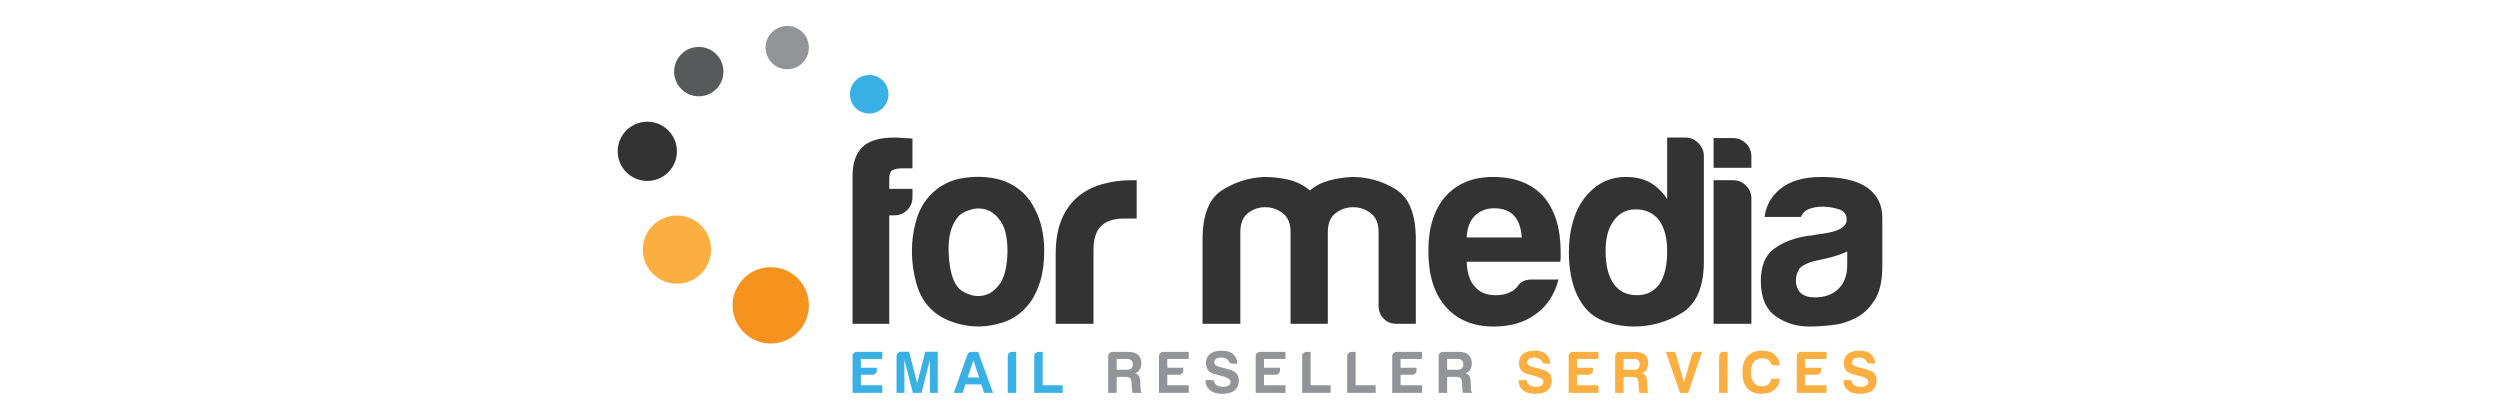
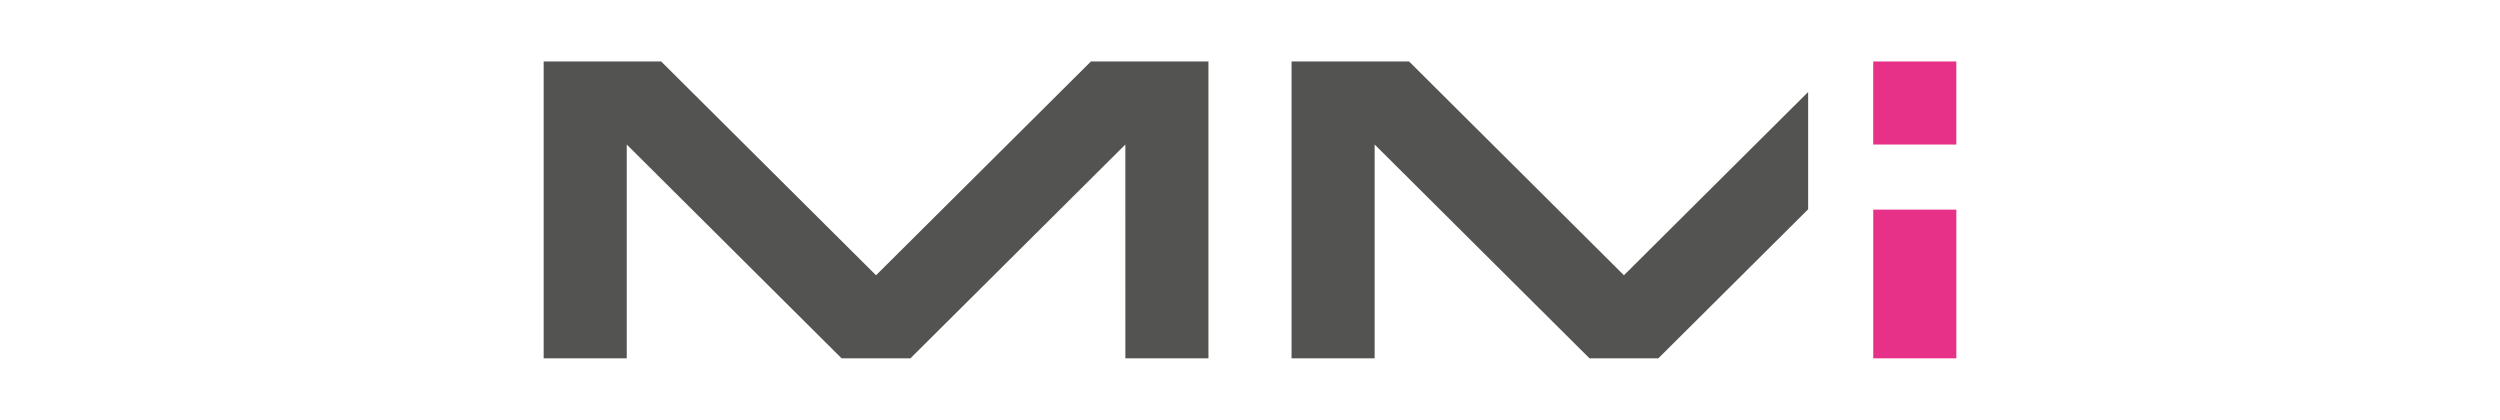
<svg xmlns="http://www.w3.org/2000/svg" width="740" height="124.25" viewBox="0 0 740 124.25">
-   <path fill="#929497" d="M239.432 14.091c0 3.535-2.868 6.407-6.408 6.407-3.539 0-6.409-2.872-6.409-6.407 0-3.541 2.87-6.409 6.409-6.409 3.539.001 6.408 2.869 6.408 6.409z" />
-   <path fill="#58595B" d="M212.007 16.031c2.854 2.854 2.854 7.48 0 10.334-2.854 2.853-7.479 2.853-10.333 0-2.851-2.854-2.851-7.48 0-10.334 2.853-2.849 7.478-2.849 10.333 0z" />
-   <path fill="#333" d="M191.606 36.027c4.839 0 8.767 3.924 8.767 8.767 0 4.841-3.928 8.765-8.767 8.765-4.841 0-8.765-3.924-8.771-8.765.001-4.843 3.931-8.767 8.771-8.767z" />
-   <path fill="#FAAF40" d="M193.233 66.74c3.943-3.939 10.336-3.939 14.281 0 3.945 3.951 3.945 10.346 0 14.291-3.945 3.938-10.338 3.933-14.285 0-3.943-3.945-3.941-10.344.004-14.291z" />
-   <path fill="#F6921E" d="M216.85 90.378c0-6.237 5.057-11.29 11.288-11.29 6.238 0 11.292 5.053 11.298 11.297-.006 6.229-5.06 11.283-11.296 11.289-6.234 0-11.288-5.06-11.29-11.296z" />
-   <path fill="#39B1E5" d="M261.321 31.944c-2.226 2.231-5.841 2.231-8.07 0-2.228-2.229-2.231-5.843 0-8.075 2.229-2.225 5.845-2.229 8.07 0 2.23 2.232 2.23 5.846 0 8.075z" />
-   <g fill="#333">
-     <path d="M252.35 95.853v-43.792c0-3.835 1.012-6.712 3.037-8.63 1.918-1.811 5.06-2.717 9.43-2.717 1.063 0 1.917.055 2.557.16 1.171 0 2.078.055 2.717.16v8.791h-2.877c-1.493 0-2.557.215-3.196.639-.534.427-.799 1.279-.799 2.557v2.877h6.872v2.397c0 1.598-.534 2.904-1.598 3.916-1.066 1.014-2.293 1.519-3.676 1.519h-1.599v32.124h-10.868zM276.163 92.017c-2.237-1.917-3.835-4.5-4.794-7.751-.959-3.249-1.438-6.633-1.438-10.148 0-2.877.399-5.754 1.198-8.631.8-2.877 2.051-5.274 3.756-7.192 2.77-3.197 6.338-5.087 10.708-5.674 4.368-.584 8.312-.24 11.827 1.039 4.048 1.599 7.032 4.37 8.95 8.311 1.811 3.516 2.717 7.62 2.717 12.306 0 3.411-.374 6.341-1.119 8.79-.746 2.453-1.705 4.53-2.876 6.233-2.558 3.517-5.809 5.701-9.75 6.553-3.516.959-7.06 1.039-10.628.239-3.571-.799-6.42-2.157-8.551-4.075zm7.672-28.128c-2.237 2.451-3.251 6.1-3.036 10.947.212 4.85 1.118 8.23 2.717 10.148.639.854 1.758 1.573 3.356 2.158 1.598.586 3.221.639 4.874.16 1.65-.48 3.116-1.679 4.396-3.597 1.278-1.918 1.97-5.007 2.077-9.27 0-3.836-.614-6.713-1.838-8.631-1.226-1.917-2.637-3.142-4.235-3.676-1.598-.532-3.196-.559-4.794-.08-1.599.481-2.773 1.097-3.517 1.841zM312.481 95.853v-20.618c0-4.155.612-7.644 1.838-10.468 1.224-2.822 2.902-5.087 5.035-6.793 2.022-1.598 4.395-2.77 7.111-3.516 2.718-.744 5.515-1.119 8.391-1.119h1.599v11.348h-3.676c-3.092 0-5.382.746-6.872 2.237-1.494 1.493-2.238 3.835-2.238 7.032v21.896h-11.188zM393.033 95.853h-11.027v-27.17c0-2.558-.775-4.42-2.318-5.594-1.545-1.171-3.275-1.758-5.193-1.758-1.919 0-3.625.586-5.115 1.758-1.494 1.174-2.238 3.036-2.238 5.594v27.17h-11.188v-24.933c0-7.244 1.891-12.091 5.674-14.543 3.781-2.45 7.964-3.781 12.547-3.996 2.449 0 4.848.267 7.191.799 2.344.535 4.475 1.599 6.393 3.197 1.6-1.384 3.49-2.37 5.674-2.957 2.184-.584 4.447-.931 6.793-1.039 4.688 0 9.002 1.226 12.945 3.676 3.941 2.452 5.914 7.406 5.914 14.863v24.933h-5.594c-1.598 0-2.904-.504-3.916-1.519-1.014-1.012-1.518-2.317-1.518-3.916v-21.735c0-2.558-.775-4.42-2.318-5.594-1.545-1.171-3.275-1.758-5.193-1.758s-3.652.586-5.195 1.758c-1.545 1.174-2.316 3.036-2.316 5.594v27.17zM453.324 82.747h7.99c-1.174 4.476-3.41 7.886-6.713 10.229-3.303 2.453-7.459 3.676-12.465 3.676-6.074 0-10.816-1.97-14.225-5.913-3.412-3.836-5.115-9.322-5.115-16.462 0-6.817 1.652-12.146 4.955-15.982 3.408-3.941 8.15-5.914 14.225-5.914 6.393 0 11.348 1.918 14.863 5.753 3.408 3.943 5.115 9.43 5.115 16.461v1.758c0 .535-.057.907-.16 1.119h-27.65c.105 3.305.904 5.754 2.398 7.352 1.383 1.706 3.461 2.558 6.232 2.558 1.811 0 3.355-.372 4.635-1.118.32-.105.611-.293.879-.561l.879-.879c.105-.318.504-.744 1.199-1.277.693-.533 1.679-.8 2.958-.8zm-19.179-12.466h16.303c-.215-2.877-.959-5.008-2.238-6.393-1.385-1.492-3.355-2.238-5.912-2.238-2.346 0-4.264.747-5.754 2.238-1.495 1.493-2.294 3.624-2.399 6.393zM493.479 40.714h5.434c1.49 0 2.77.559 3.836 1.678 1.062 1.119 1.598 2.372 1.598 3.756v31.165c0 7.567-2.186 12.682-6.553 15.344-4.369 2.665-9.109 3.995-14.225 3.995-2.771 0-5.488-.454-8.15-1.358-2.664-.904-4.795-2.369-6.393-4.395-3.092-3.941-4.635-9.322-4.635-16.143 0-6.713 1.543-12.092 4.635-16.142 3.195-4.155 7.297-6.233 12.307-6.233 2.662 0 5.006.534 7.031 1.598 2.131 1.279 3.836 2.932 5.115 4.955v-18.22zm-18.221 33.562c0 4.263.799 7.512 2.396 9.749 1.6 2.238 3.889 3.356 6.873 3.356 2.877 0 5.115-1.118 6.713-3.356 1.49-2.237 2.238-5.486 2.238-9.749 0-3.835-.799-6.872-2.398-9.11-1.705-2.129-3.994-3.196-6.873-3.196-2.771 0-4.953 1.119-6.553 3.356-1.597 2.133-2.396 5.115-2.396 8.95zM507.223 40.874h5.754c1.49 0 2.77.535 3.836 1.598 1.064 1.066 1.598 2.345 1.598 3.836v3.356h-11.188v-8.79zm0 12.466h5.754c1.49 0 2.77.534 3.836 1.598 1.064 1.066 1.598 2.345 1.598 3.836v37.079h-11.188v-42.513zM549.332 94.095c-2.236 1.173-4.609 1.891-7.111 2.157-2.506.265-4.715.399-6.633.399-3.836 0-7.191-1.039-10.068-3.116-2.877-2.078-4.316-5.514-4.316-10.309 0-4.475 1.305-7.672 3.916-9.59 2.609-1.918 5.939-3.195 9.988-3.836.533 0 1.172-.079 1.918-.239.744-.159 1.6-.292 2.559-.399 4.688-.639 7.031-2.022 7.031-4.155 0-1.599-.826-2.637-2.477-3.117-1.654-.479-3.172-.719-4.555-.719-1.494 0-2.824.215-3.996.64-1.174.427-2.025 1.227-2.557 2.396h-10.709c.424-3.301 1.918-6.018 4.475-8.15 2.877-2.45 6.979-3.676 12.307-3.676 5.967 0 10.441 1.014 13.426 3.037 3.088 2.133 4.635 5.114 4.635 8.95v14.544c0 4.263-.775 7.592-2.318 9.989-1.546 2.396-3.384 4.13-5.515 5.194zm-2.557-19.658c-1.494.747-3.57 1.438-6.232 2.077l-3.676.799c-1.918.535-3.305 1.227-4.156 2.078-.746 1.174-1.119 2.346-1.119 3.516 0 1.6.48 2.877 1.439 3.836.959.854 2.342 1.279 4.154 1.279 2.982 0 5.326-.852 7.033-2.558 1.703-1.703 2.557-4.048 2.557-7.032v-3.995z" />
-   </g>
-   <path fill="#39B1E5" d="M252.35 116.285v-10.86c0-.353.124-.652.37-.899.247-.247.547-.37.899-.37h7.546v2.08h-6.347v2.609h4.725v.812c0 .353-.123.652-.37.898-.247.247-.547.371-.899.371h-3.455v3.103h6.347v2.257h-8.816zM265.38 116.285v-10.86c0-.353.124-.652.37-.899.247-.247.547-.382.899-.405h2.434l2.397 9.273 2.397-9.273h3.703v12.165h-2.328v-9.803l-2.468 9.803h-2.574l-2.504-9.803v9.803h-2.326zM287.551 104.155h1.975l4.408 12.13h-2.645l-.812-2.504h-4.725l-.776 2.504h-2.645l4.021-11.319c.211-.54.611-.811 1.199-.811zm.564 2.433l-1.692 5.148h3.385l-1.693-5.148zM298.289 116.285v-10.86c0-.353.123-.652.37-.899s.547-.37.899-.37h1.233v12.13h-2.502zM306.134 116.285v-10.86c0-.353.124-.652.37-.899.247-.247.547-.37.899-.37h1.234v9.873h5.924v2.257h-8.427z" />
-   <path fill="#929497" d="M328.031 116.285v-10.86c0-.353.124-.652.37-.899.247-.247.547-.37.899-.37h4.619c1.316 0 2.292.282 2.927.846.658.588.987 1.446.987 2.574 0 .753-.164 1.376-.493 1.869-.282.471-.729.812-1.34 1.022.54.188.916.471 1.128.847.212.353.341.952.388 1.798l.071 1.446v.458c0 .165.011.317.035.459.07.423.211.693.423.811h-2.751c-.117-.234-.188-.481-.211-.74-.048-.376-.07-.635-.07-.776l-.035-1.305c-.048-.705-.188-1.21-.424-1.516-.259-.259-.717-.388-1.375-.388h-2.645v4.725h-2.503zm2.504-6.841h2.927c.635 0 1.104-.129 1.41-.388s.459-.658.459-1.199c0-.54-.153-.939-.459-1.198-.282-.282-.705-.424-1.27-.424h-3.067v3.209zM343.053 116.285v-10.86c0-.353.124-.652.37-.899.247-.247.547-.37.899-.37h7.546v2.08h-6.347v2.609h4.725v.812c0 .353-.123.652-.37.898-.247.247-.547.371-.899.371h-3.455v3.103h6.347v2.257h-8.816zM356.806 112.512h2.468c.094.706.364 1.199.812 1.481.47.329 1.116.493 1.939.493.729 0 1.28-.129 1.657-.388.376-.258.564-.635.564-1.128 0-.752-1.059-1.363-3.174-1.834l-.07-.035-.282-.07c-1.199-.259-1.999-.529-2.398-.812-.47-.258-.799-.635-.987-1.128-.235-.423-.353-.964-.353-1.622 0-1.151.399-2.057 1.199-2.715.799-.635 1.963-.952 3.491-.952 1.434 0 2.538.329 3.314.987.799.729 1.222 1.681 1.27 2.856h-1.411c-.541 0-.929-.247-1.163-.741-.118-.234-.282-.435-.494-.6-.423-.305-.999-.458-1.728-.458-.705 0-1.211.13-1.517.388-.353.259-.528.623-.528 1.094 0 .635.682 1.104 2.045 1.41.399.118.693.188.882.212.423.141.793.252 1.11.335l.758.193.987.423c.471.282.835.647 1.094 1.094.258.493.388 1.034.388 1.622 0 1.27-.423 2.257-1.27 2.962-.846.658-2.045.987-3.597.987-1.599 0-2.798-.341-3.597-1.022-.869-.681-1.339-1.691-1.409-3.032zM371.686 116.285v-10.86c0-.353.124-.652.371-.899.246-.247.547-.37.898-.37h7.547v2.08h-6.348v2.609h4.725v.812c0 .353-.123.652-.369.898-.248.247-.547.371-.9.371h-3.455v3.103h6.348v2.257h-8.817zM385.439 116.285v-10.86c0-.353.123-.652.369-.899.248-.247.547-.37.9-.37h1.232v9.873h5.926v2.257h-8.427zM398.768 116.285v-10.86c0-.353.123-.652.371-.899.246-.247.547-.37.898-.37h1.234v9.873h5.924v2.257h-8.427zM412.096 116.285v-10.86c0-.353.125-.652.371-.899s.547-.37.898-.37h7.547v2.08h-6.348v2.609h4.725v.812c0 .353-.123.652-.369.898-.248.247-.547.371-.9.371h-3.455v3.103h6.348v2.257h-8.817zM425.85 116.285v-10.86c0-.353.123-.652.369-.899.248-.247.547-.37.9-.37h4.619c1.316 0 2.291.282 2.926.846.658.588.988 1.446.988 2.574 0 .753-.166 1.376-.494 1.869-.283.471-.729.812-1.34 1.022.541.188.916.471 1.129.847.211.353.34.952.387 1.798l.07 1.446v.458c0 .165.012.317.035.459.07.423.213.693.424.811h-2.75c-.119-.234-.189-.481-.213-.74-.047-.376-.07-.635-.07-.776l-.035-1.305c-.047-.705-.188-1.21-.422-1.516-.26-.259-.719-.388-1.375-.388h-2.646v4.725h-2.502zm2.502-6.841h2.928c.635 0 1.105-.129 1.41-.388s.459-.658.459-1.199c0-.54-.154-.939-.459-1.198-.281-.282-.705-.424-1.27-.424h-3.068v3.209z" />
-   <path fill="#FAAF40" d="M449.439 112.512h2.467c.094.706.365 1.199.812 1.481.469.329 1.115.493 1.939.493.729 0 1.279-.129 1.656-.388.377-.258.564-.635.564-1.128 0-.752-1.059-1.363-3.174-1.834l-.07-.035-.281-.07c-1.199-.259-2-.529-2.398-.812-.471-.258-.799-.635-.988-1.128-.234-.423-.352-.964-.352-1.622 0-1.151.398-2.057 1.199-2.715.799-.635 1.963-.952 3.49-.952 1.434 0 2.539.329 3.314.987.799.729 1.223 1.681 1.27 2.856h-1.41c-.541 0-.93-.247-1.164-.741-.117-.234-.281-.435-.494-.6-.422-.305-.998-.458-1.727-.458-.705 0-1.211.13-1.518.388-.352.259-.527.623-.527 1.094 0 .635.682 1.104 2.045 1.41.398.118.693.188.881.212.424.141.793.252 1.111.335l.758.193.986.423c.471.282.836.647 1.094 1.094.258.493.389 1.034.389 1.622 0 1.27-.424 2.257-1.27 2.962-.846.658-2.045.987-3.598.987-1.598 0-2.797-.341-3.596-1.022-.868-.681-1.337-1.691-1.408-3.032zM464.318 116.285v-10.86c0-.353.125-.652.371-.899s.547-.37.898-.37h7.547v2.08h-6.348v2.609h4.725v.812c0 .353-.123.652-.369.898-.248.247-.547.371-.9.371h-3.455v3.103h6.348v2.257h-8.817zM478.072 116.285v-10.86c0-.353.123-.652.369-.899.248-.247.547-.37.9-.37h4.619c1.316 0 2.291.282 2.926.846.658.588.988 1.446.988 2.574 0 .753-.166 1.376-.494 1.869-.281.471-.729.812-1.34 1.022.541.188.916.471 1.129.847.211.353.34.952.387 1.798l.07 1.446v.458c0 .165.012.317.035.459.072.423.213.693.424.811h-2.75c-.117-.234-.189-.481-.211-.74-.049-.376-.072-.635-.072-.776l-.035-1.305c-.047-.705-.188-1.21-.422-1.516-.26-.259-.719-.388-1.375-.388h-2.646v4.725h-2.502zm2.502-6.841h2.928c.635 0 1.105-.129 1.41-.388.307-.259.459-.658.459-1.199 0-.54-.152-.939-.459-1.198-.281-.282-.705-.424-1.27-.424h-3.068v3.209zM497.289 116.285l-4.197-12.13h2.787l2.572 9.062 2.363-8.146c.141-.611.541-.917 1.199-.917h1.799l-4.127 12.13h-2.396zM508.854 116.285v-10.86c0-.353.123-.652.371-.899.246-.247.547-.37.898-.37h1.234v12.13h-2.503zM526.803 112.089c-.119 1.41-.646 2.516-1.588 3.314-.963.776-2.232 1.164-3.807 1.164-1.834 0-3.232-.552-4.197-1.657-.965-1.058-1.445-2.621-1.445-4.69 0-2.115.494-3.702 1.48-4.76 1.012-1.104 2.469-1.657 4.373-1.657 1.551 0 2.785.388 3.703 1.163.869.753 1.361 1.811 1.48 3.174h-1.516c-.564 0-.965-.247-1.199-.74-.166-.306-.365-.576-.6-.812-.471-.353-1.094-.528-1.869-.528-1.082 0-1.916.353-2.504 1.058-.564.705-.846 1.74-.846 3.103 0 1.317.281 2.328.846 3.033.541.729 1.352 1.093 2.434 1.093.752 0 1.375-.188 1.869-.564.445-.353.764-.916.951-1.692h2.435zM531.846 116.285v-10.86c0-.353.123-.652.369-.899.248-.247.547-.37.9-.37h7.545v2.08h-6.346v2.609h4.725v.812c0 .353-.123.652-.371.898-.246.247-.547.371-.898.371h-3.455v3.103h6.346v2.257h-8.815zM545.598 112.512h2.469c.092.706.363 1.199.811 1.481.469.329 1.115.493 1.939.493.729 0 1.281-.129 1.656-.388.377-.258.564-.635.564-1.128 0-.752-1.057-1.363-3.174-1.834l-.07-.035-.281-.07c-1.199-.259-1.998-.529-2.398-.812-.471-.258-.799-.635-.986-1.128-.236-.423-.354-.964-.354-1.622 0-1.151.4-2.057 1.199-2.715.799-.635 1.963-.952 3.49-.952 1.434 0 2.539.329 3.314.987.799.729 1.223 1.681 1.27 2.856h-1.41c-.541 0-.93-.247-1.164-.741-.117-.234-.281-.435-.492-.6-.424-.305-1-.458-1.729-.458-.705 0-1.211.13-1.516.388-.354.259-.529.623-.529 1.094 0 .635.682 1.104 2.045 1.41.398.118.693.188.881.212.424.141.793.252 1.111.335l.758.193.988.423c.469.282.834.647 1.092 1.094.26.493.389 1.034.389 1.622 0 1.27-.424 2.257-1.27 2.962-.846.658-2.045.987-3.598.987-1.598 0-2.797-.341-3.596-1.022-.87-.681-1.339-1.691-1.409-3.032z" />
+   <path fill="#535351" d="M322.927 18.185l-63.622 63.289-63.61-63.289h-34.772v87.88h24.595v-63.286l63.596 63.286h20.371l63.617-63.286.007 63.286h24.591v-87.88z" />
+   <path fill="#E73088" d="M554.481 63.874v-1.749h24.587v43.94h.009v-44.021h-24.596z" />
+   <path fill="#535351" d="M480.684 81.474l-63.612-63.289h-34.772v87.88h24.596v-63.286l63.596 63.286h20.371l44.346-44.116v-34.717z" />
+   <path fill="#E73088" d="M554.481 106.065h.007l-.007-42.191zM554.481 62.125v1.749l.007 42.191h24.58v-43.94zM554.48 42.779h24.588v-24.594h-24.595v24.594z" />
</svg>
